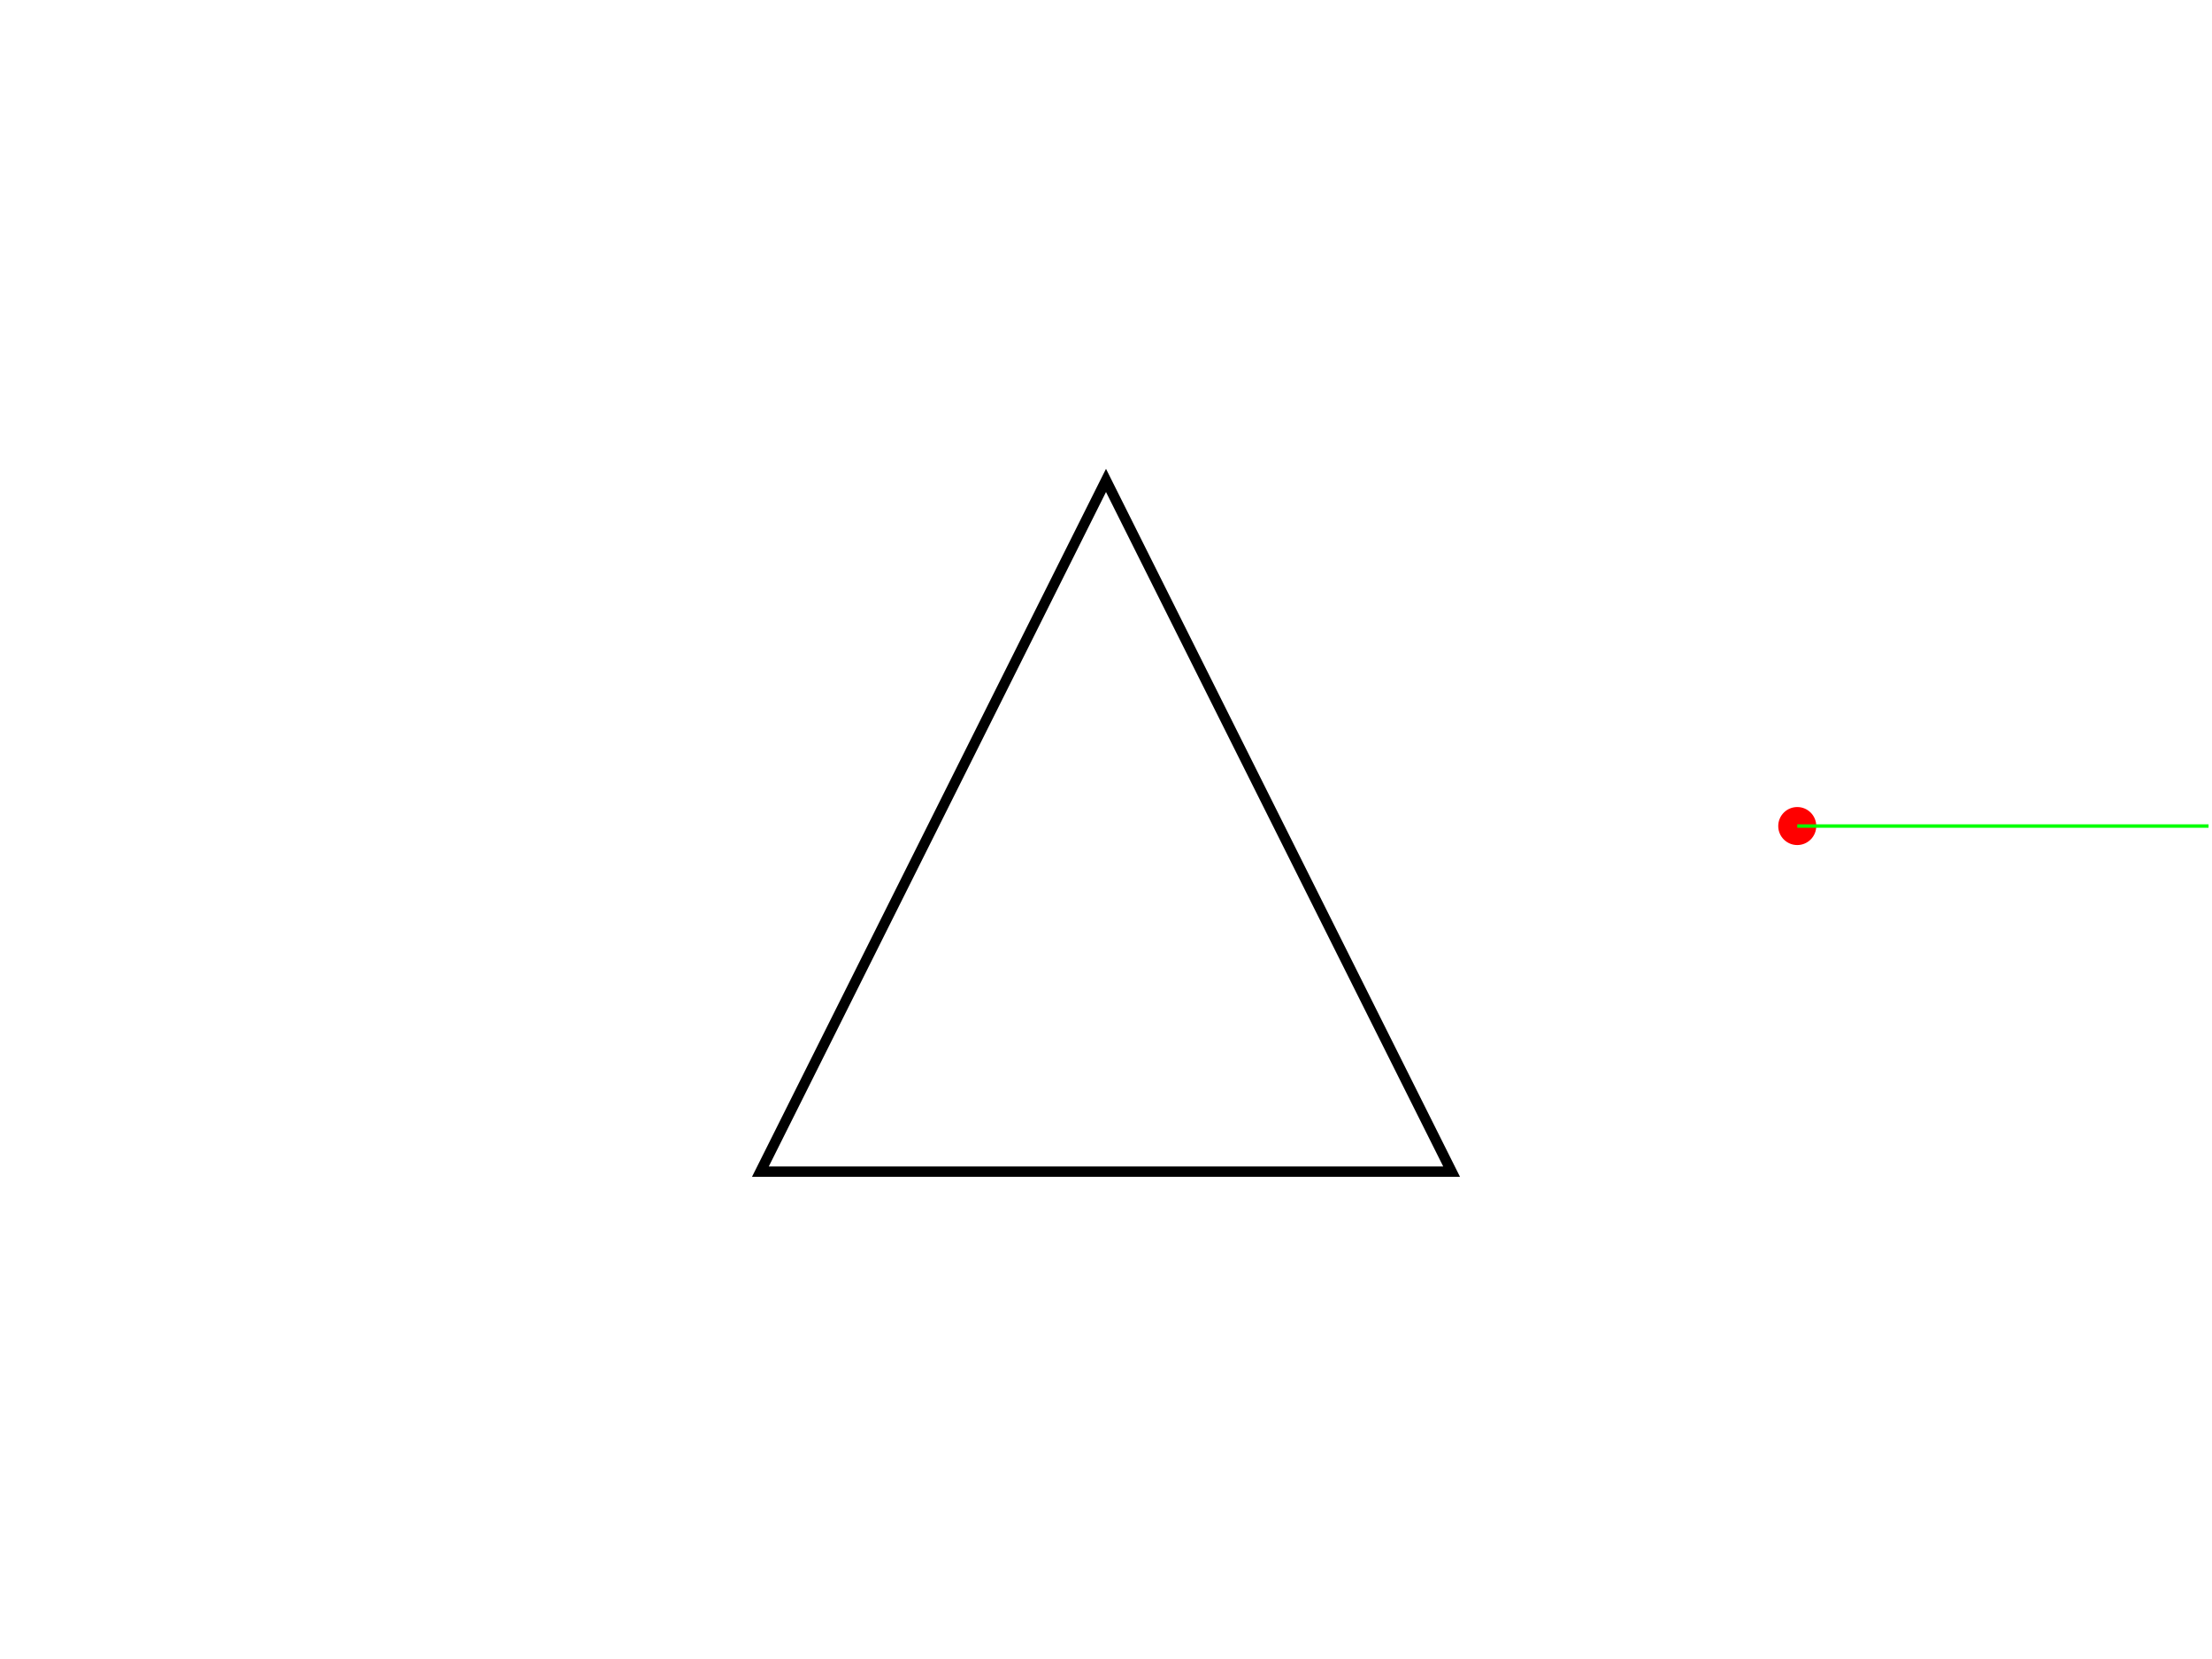
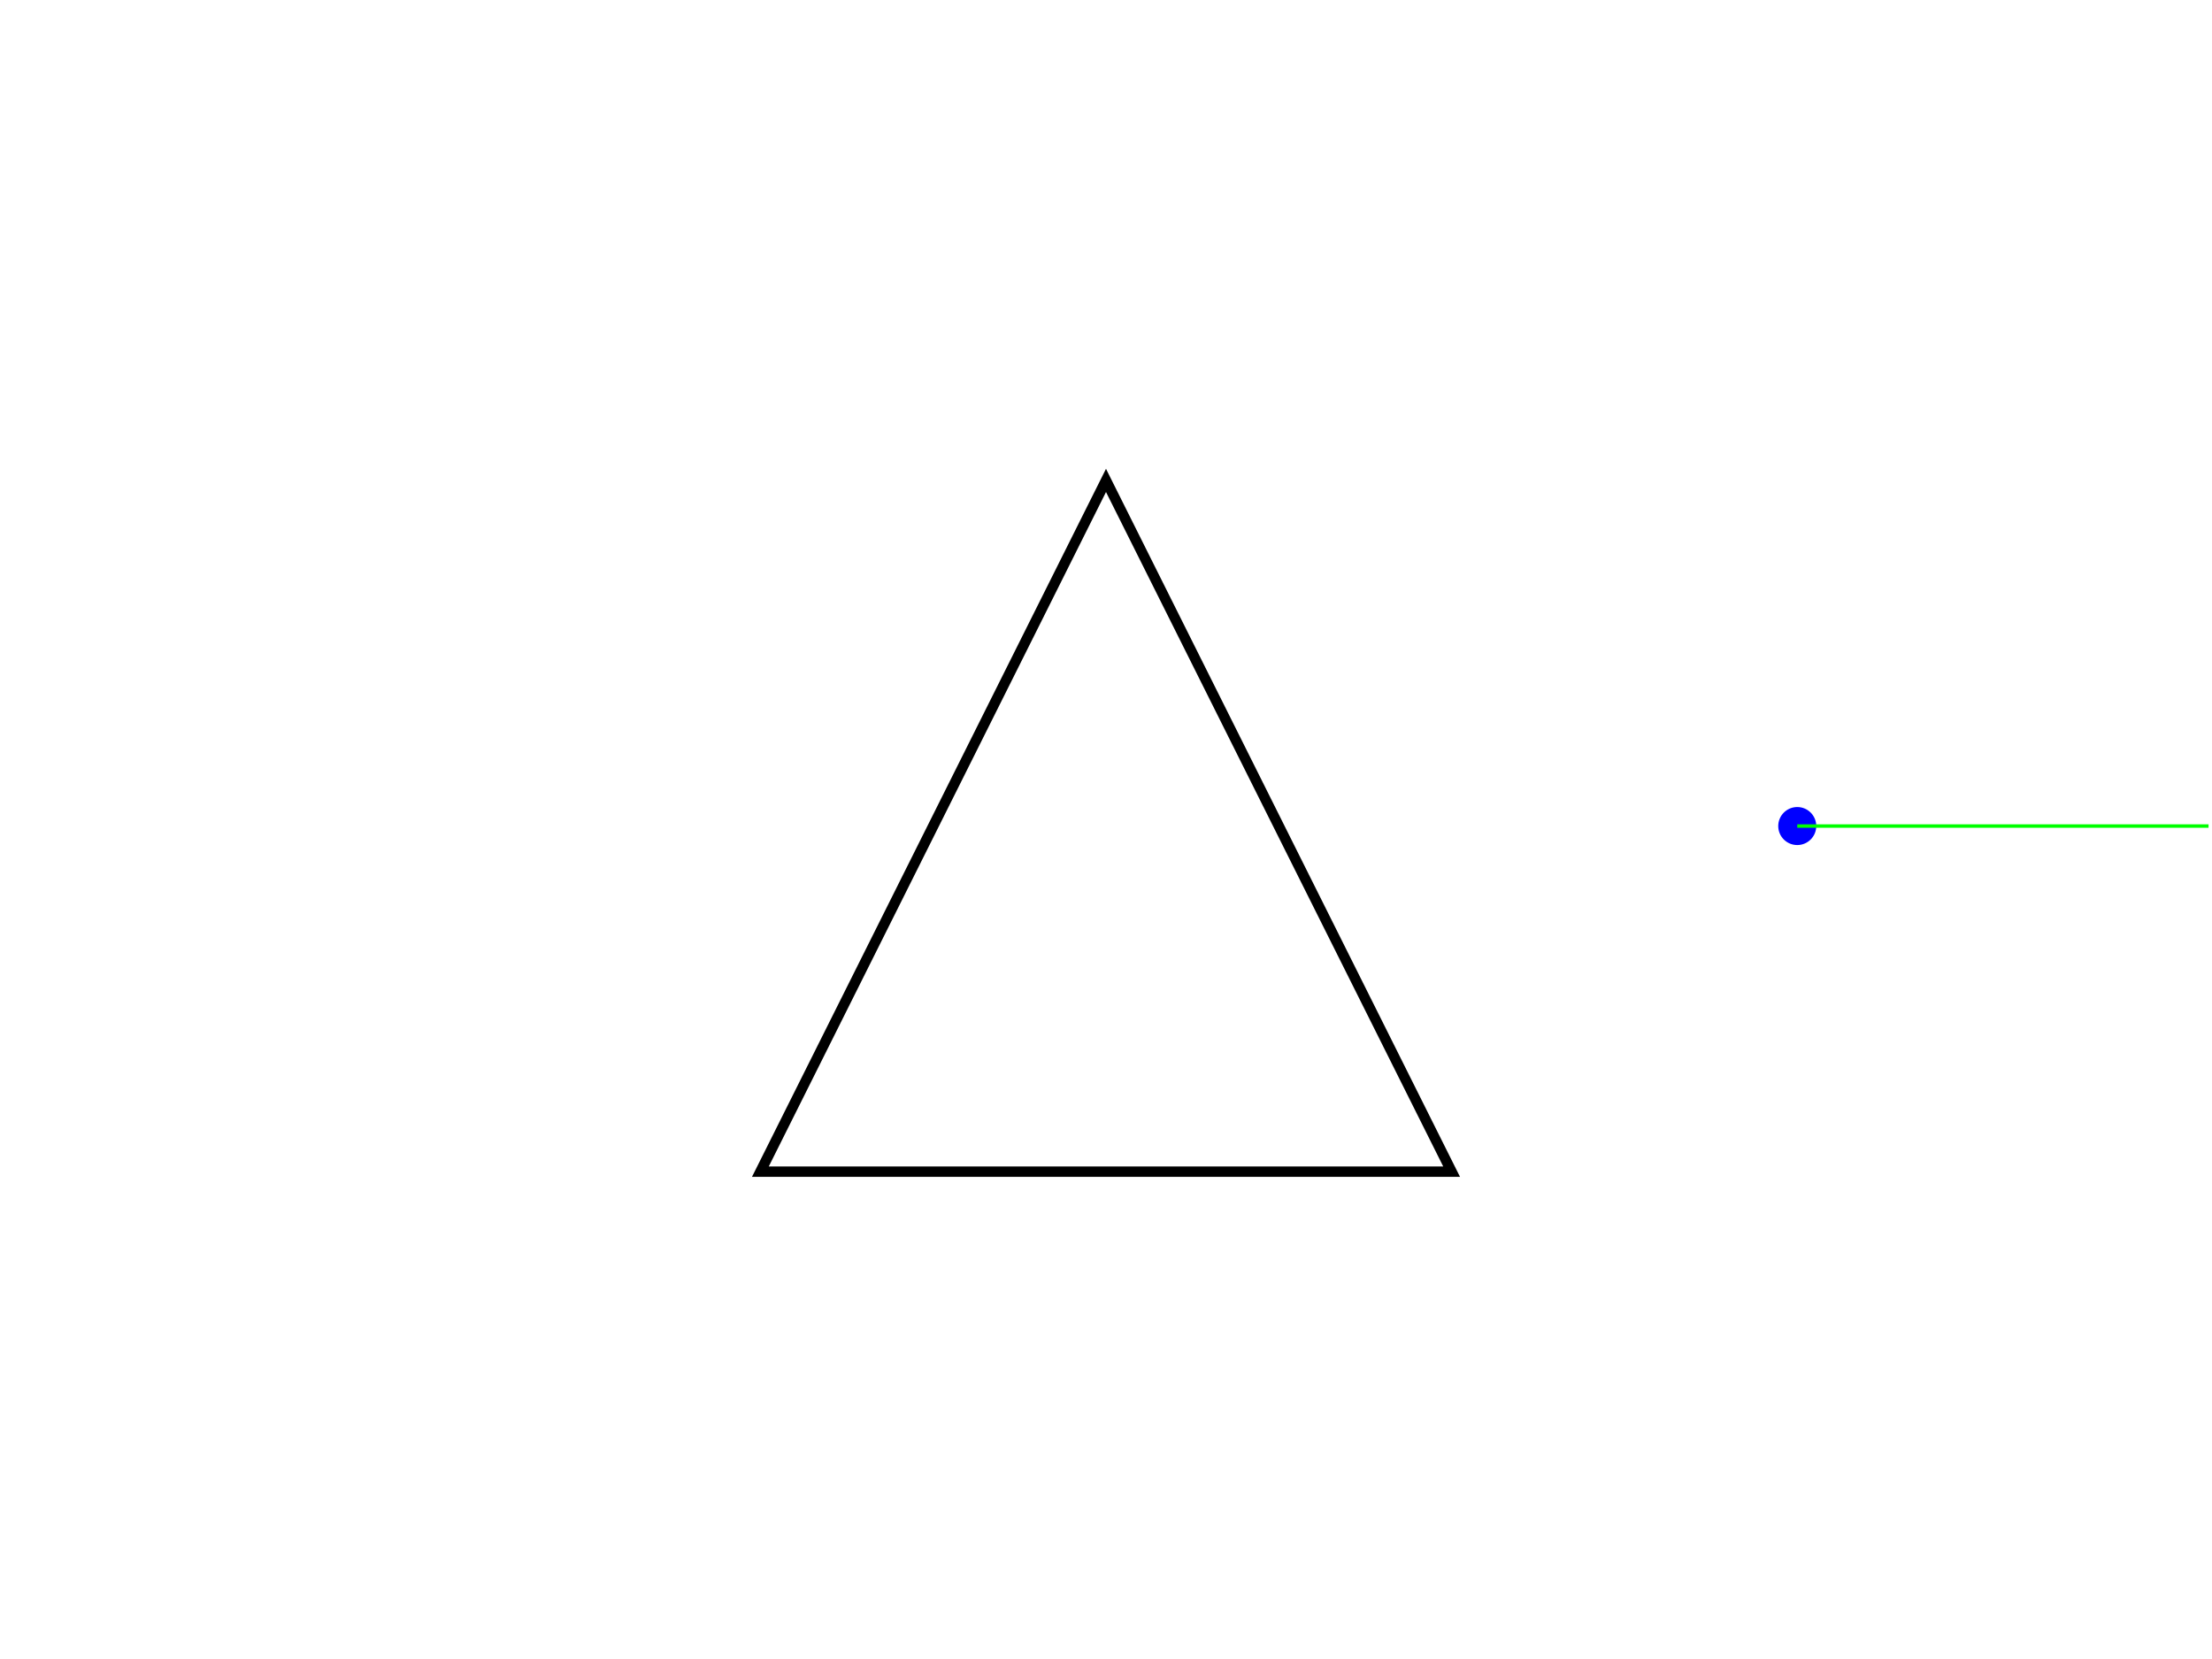
<svg xmlns="http://www.w3.org/2000/svg" version="1.1" width="640" height="480">
  <rect x="0" y="0" width="640" height="480" stroke="#ffffff" fill="#ffffff" />
  <polygon points=" 220,339 320,139 420,339 " stroke-width="3" stroke="#000000" fill="none" />
-   <circle cx="520" cy="239" r="5" stroke="#ff0000" fill="#ff0000" />
+   <circle cx="520" cy="239" r="5" stroke="#0000ff" fill="#0000ff" />
  <line x1="520" y1="239" x2="639" y2="239" stroke-width="1" stroke="#00ff00" fill="none" />
</svg>
